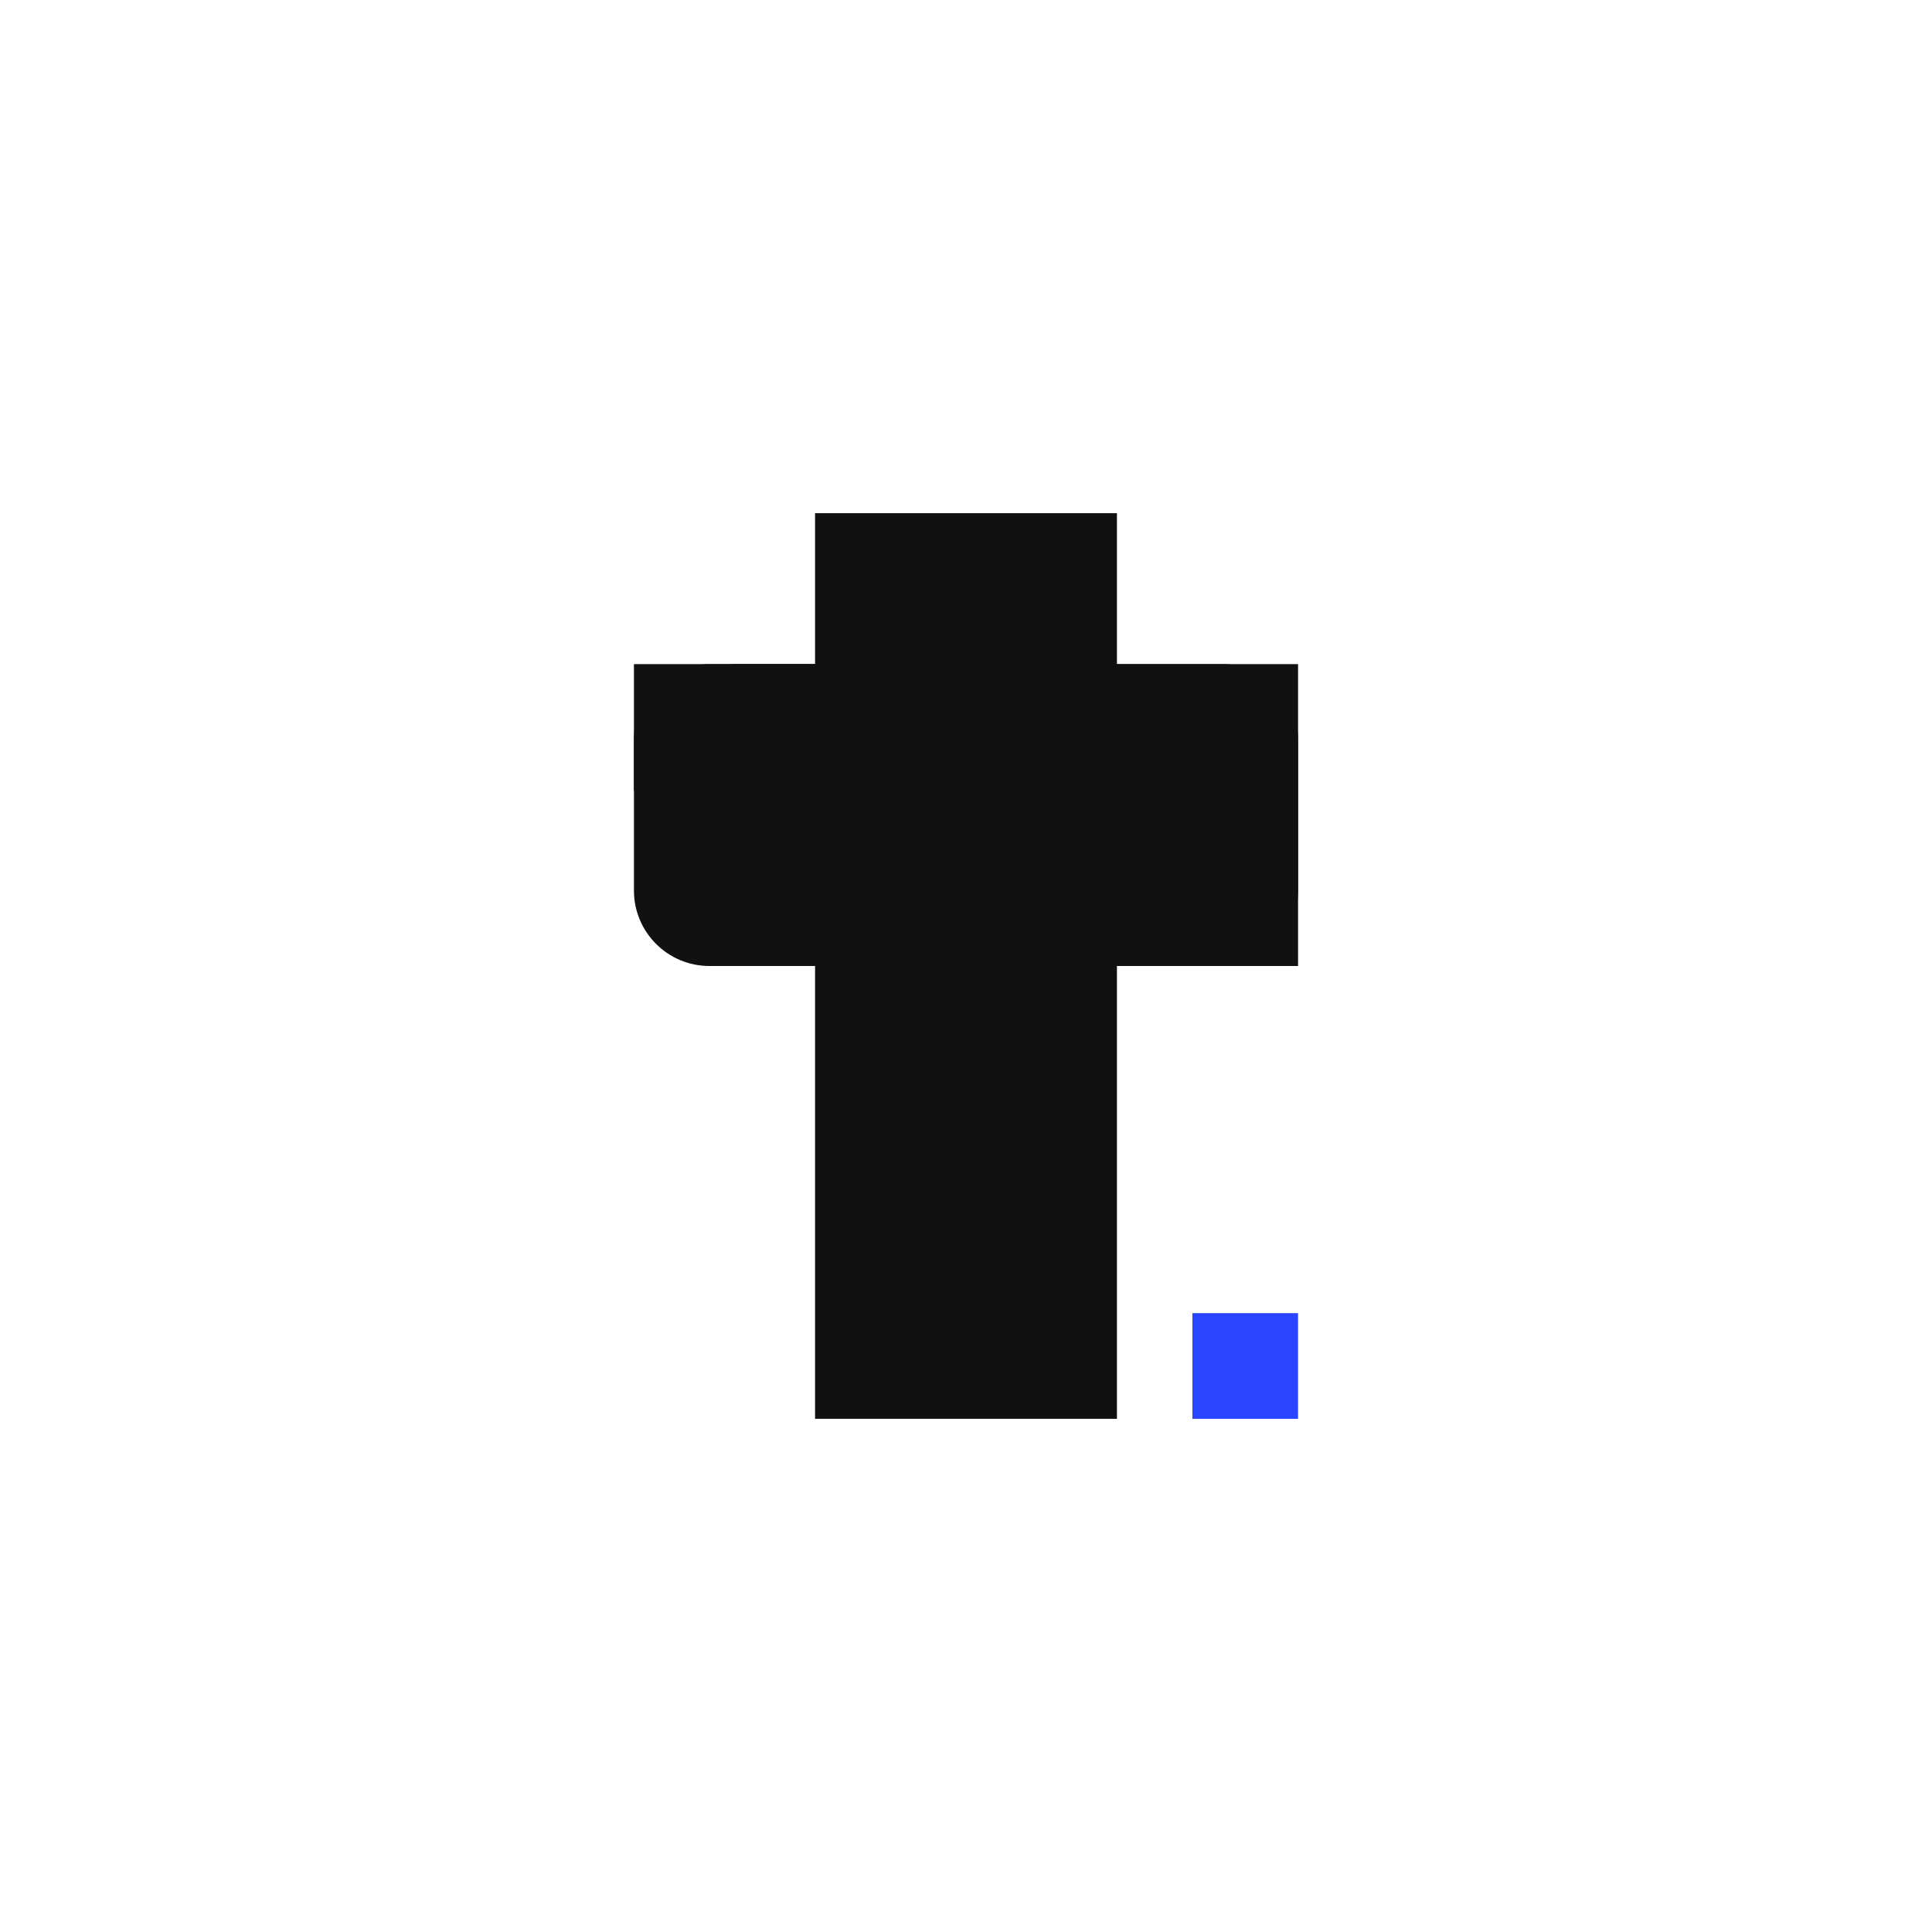
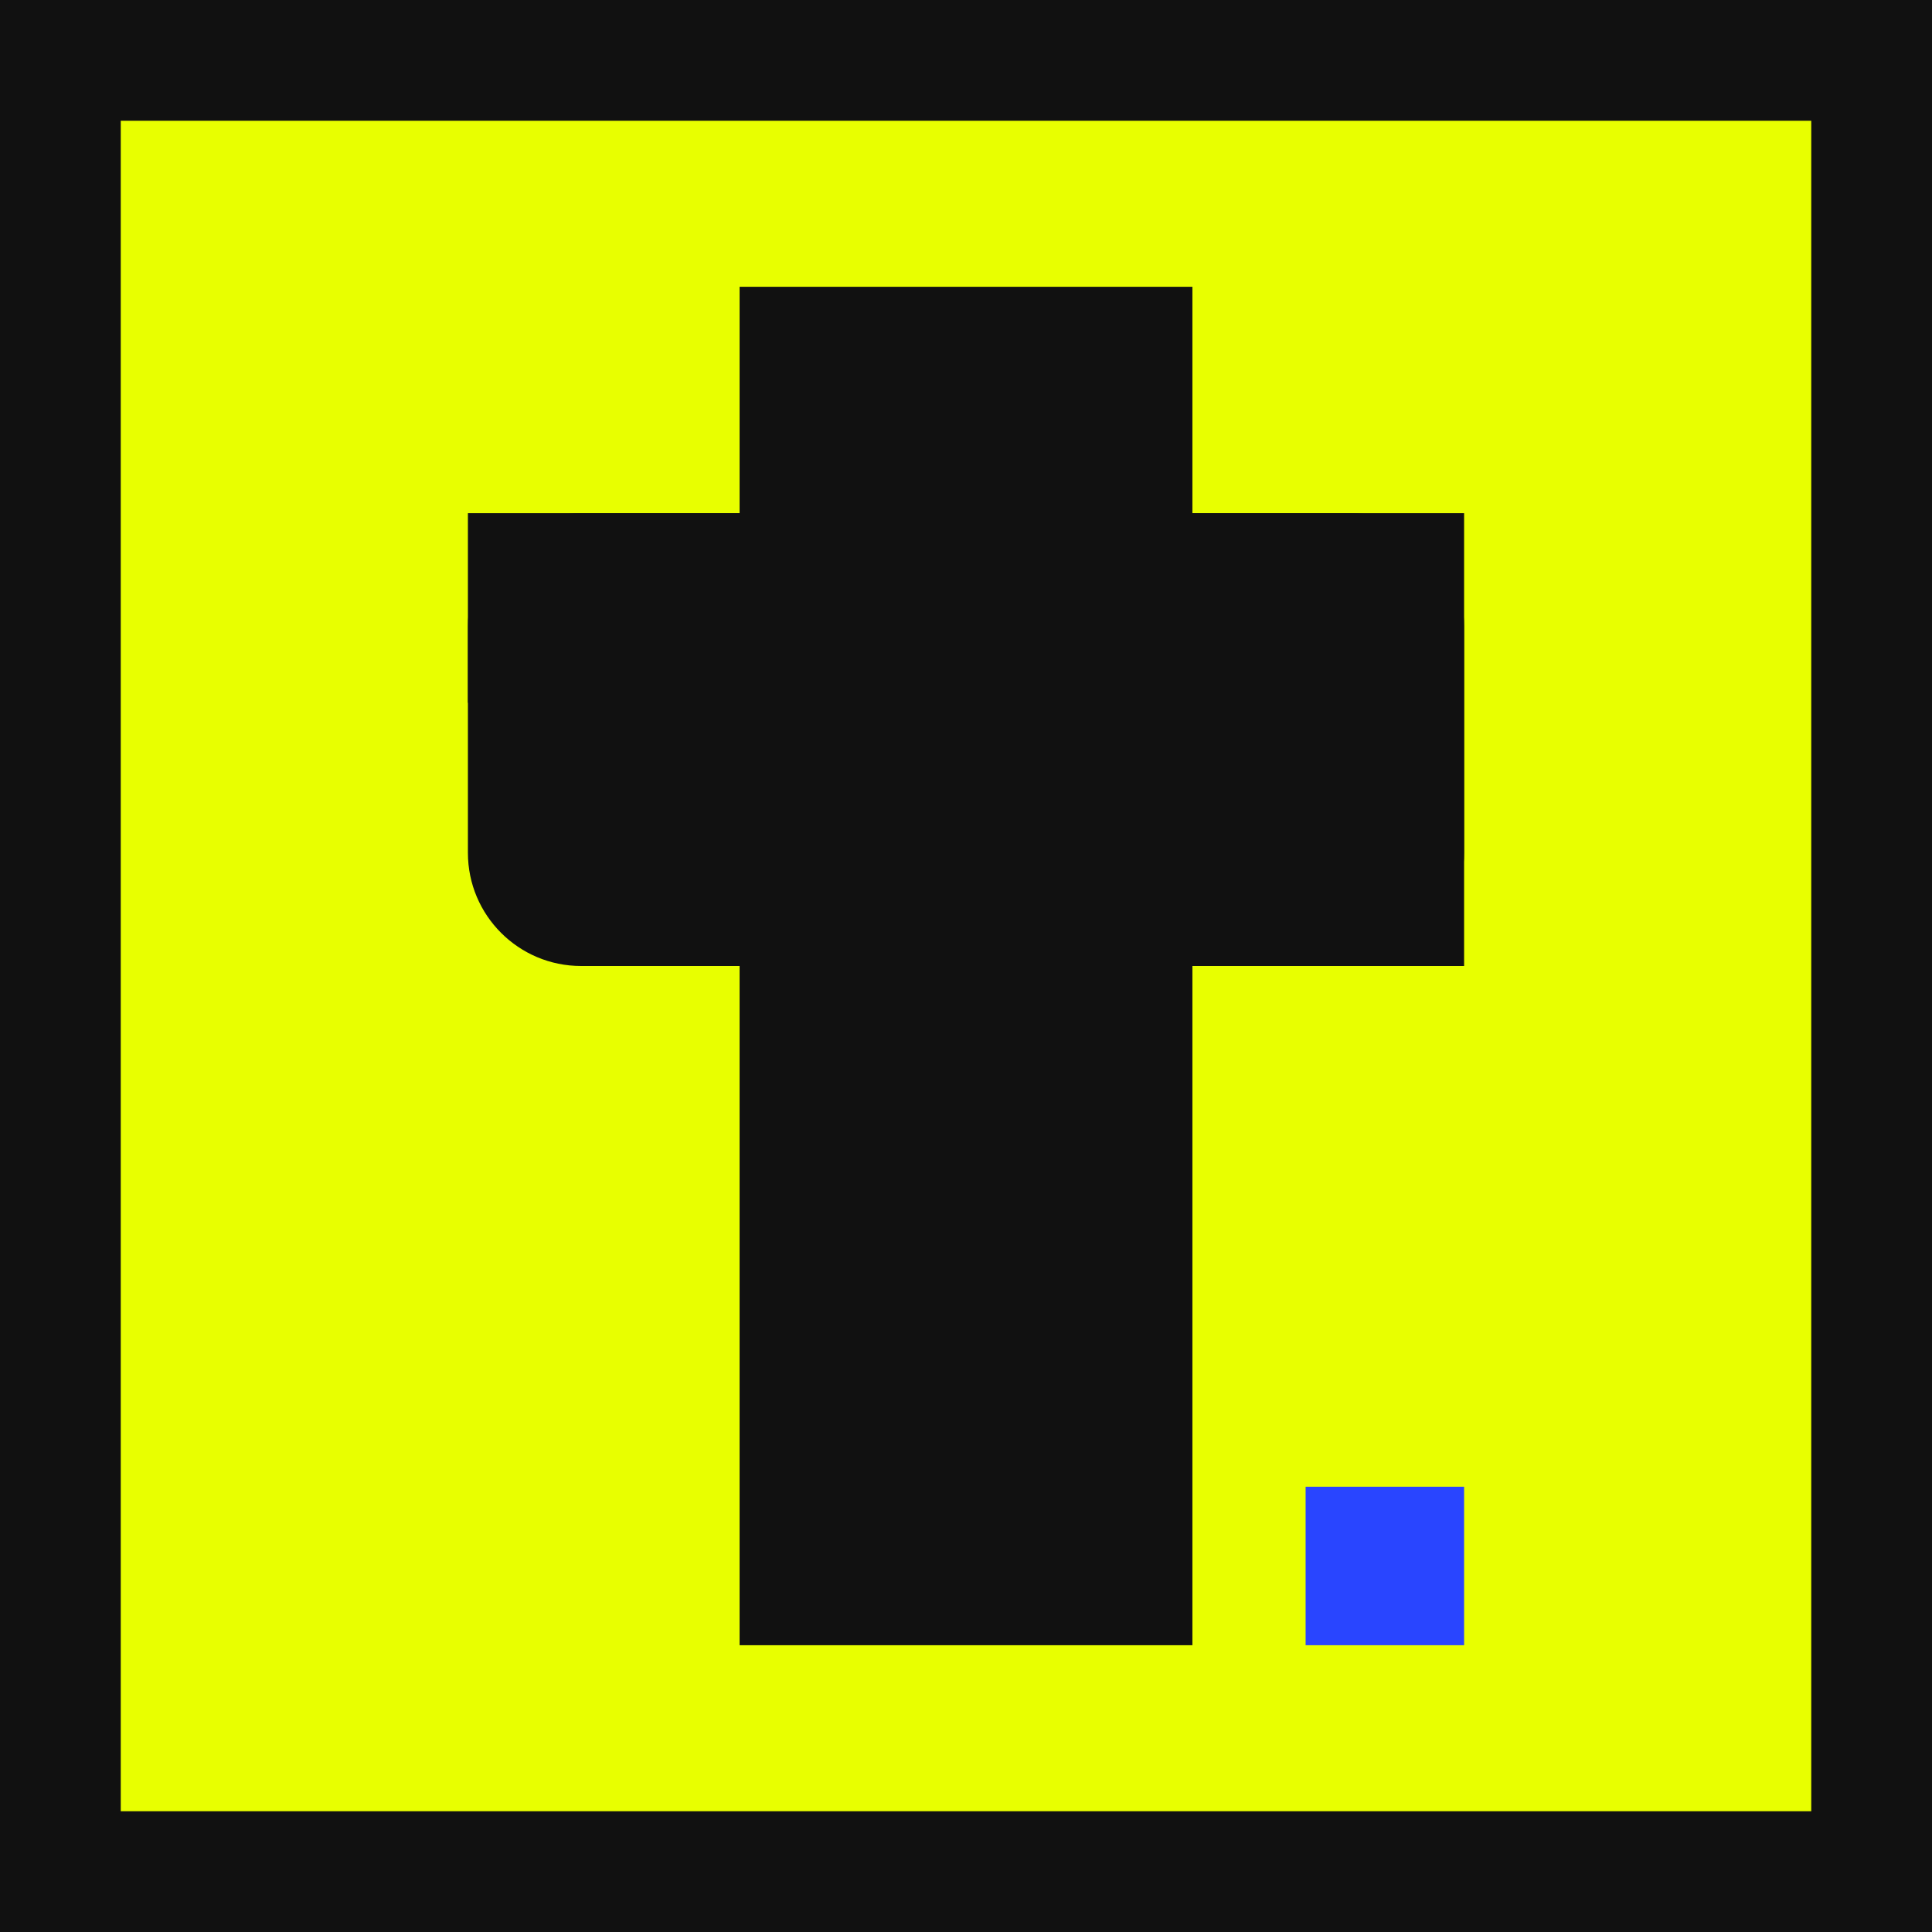
<svg xmlns="http://www.w3.org/2000/svg" width="1024" height="1024" viewBox="0 0 1024 1024" fill="none">
-   <rect x="432" y="272" width="160" height="480" fill="#111111" />
-   <path d="M336 472C336 494.091 353.909 512 376 512H648C670.091 512 688 494.091 688 472V392C688 369.909 670.091 352 648 352H376C353.909 352 336 369.909 336 392V472Z" fill="#111111" />
-   <path d="M336 419H592V352H336V419Z" fill="#111111" />
-   <path d="M388 512H688V352H388V512Z" fill="#111111" />
-   <rect x="632" y="696" width="56" height="56" fill="#2945FF" />
+   <rect width="1024" height="1024" fill="#E8FF00" />
+   <rect x="32" y="32" width="960" height="960" fill="none" stroke="#111111" stroke-width="64" />
+   <g transform="translate(512,512) scale(1.5) translate(-512,-512)">
+     <rect x="432" y="272" width="160" height="480" fill="#111111" />
+     <path d="M336 472C336 494.091 353.909 512 376 512H648C670.091 512 688 494.091 688 472V392C688 369.909 670.091 352 648 352H376C353.909 352 336 369.909 336 392V472Z" fill="#111111" />
+     <path d="M336 419H592V352H336V419Z" fill="#111111" />
+     <path d="M388 512H688V352H388V512Z" fill="#111111" />
+     <rect x="632" y="696" width="56" height="56" fill="#2945FF" />
+   </g>
</svg>
